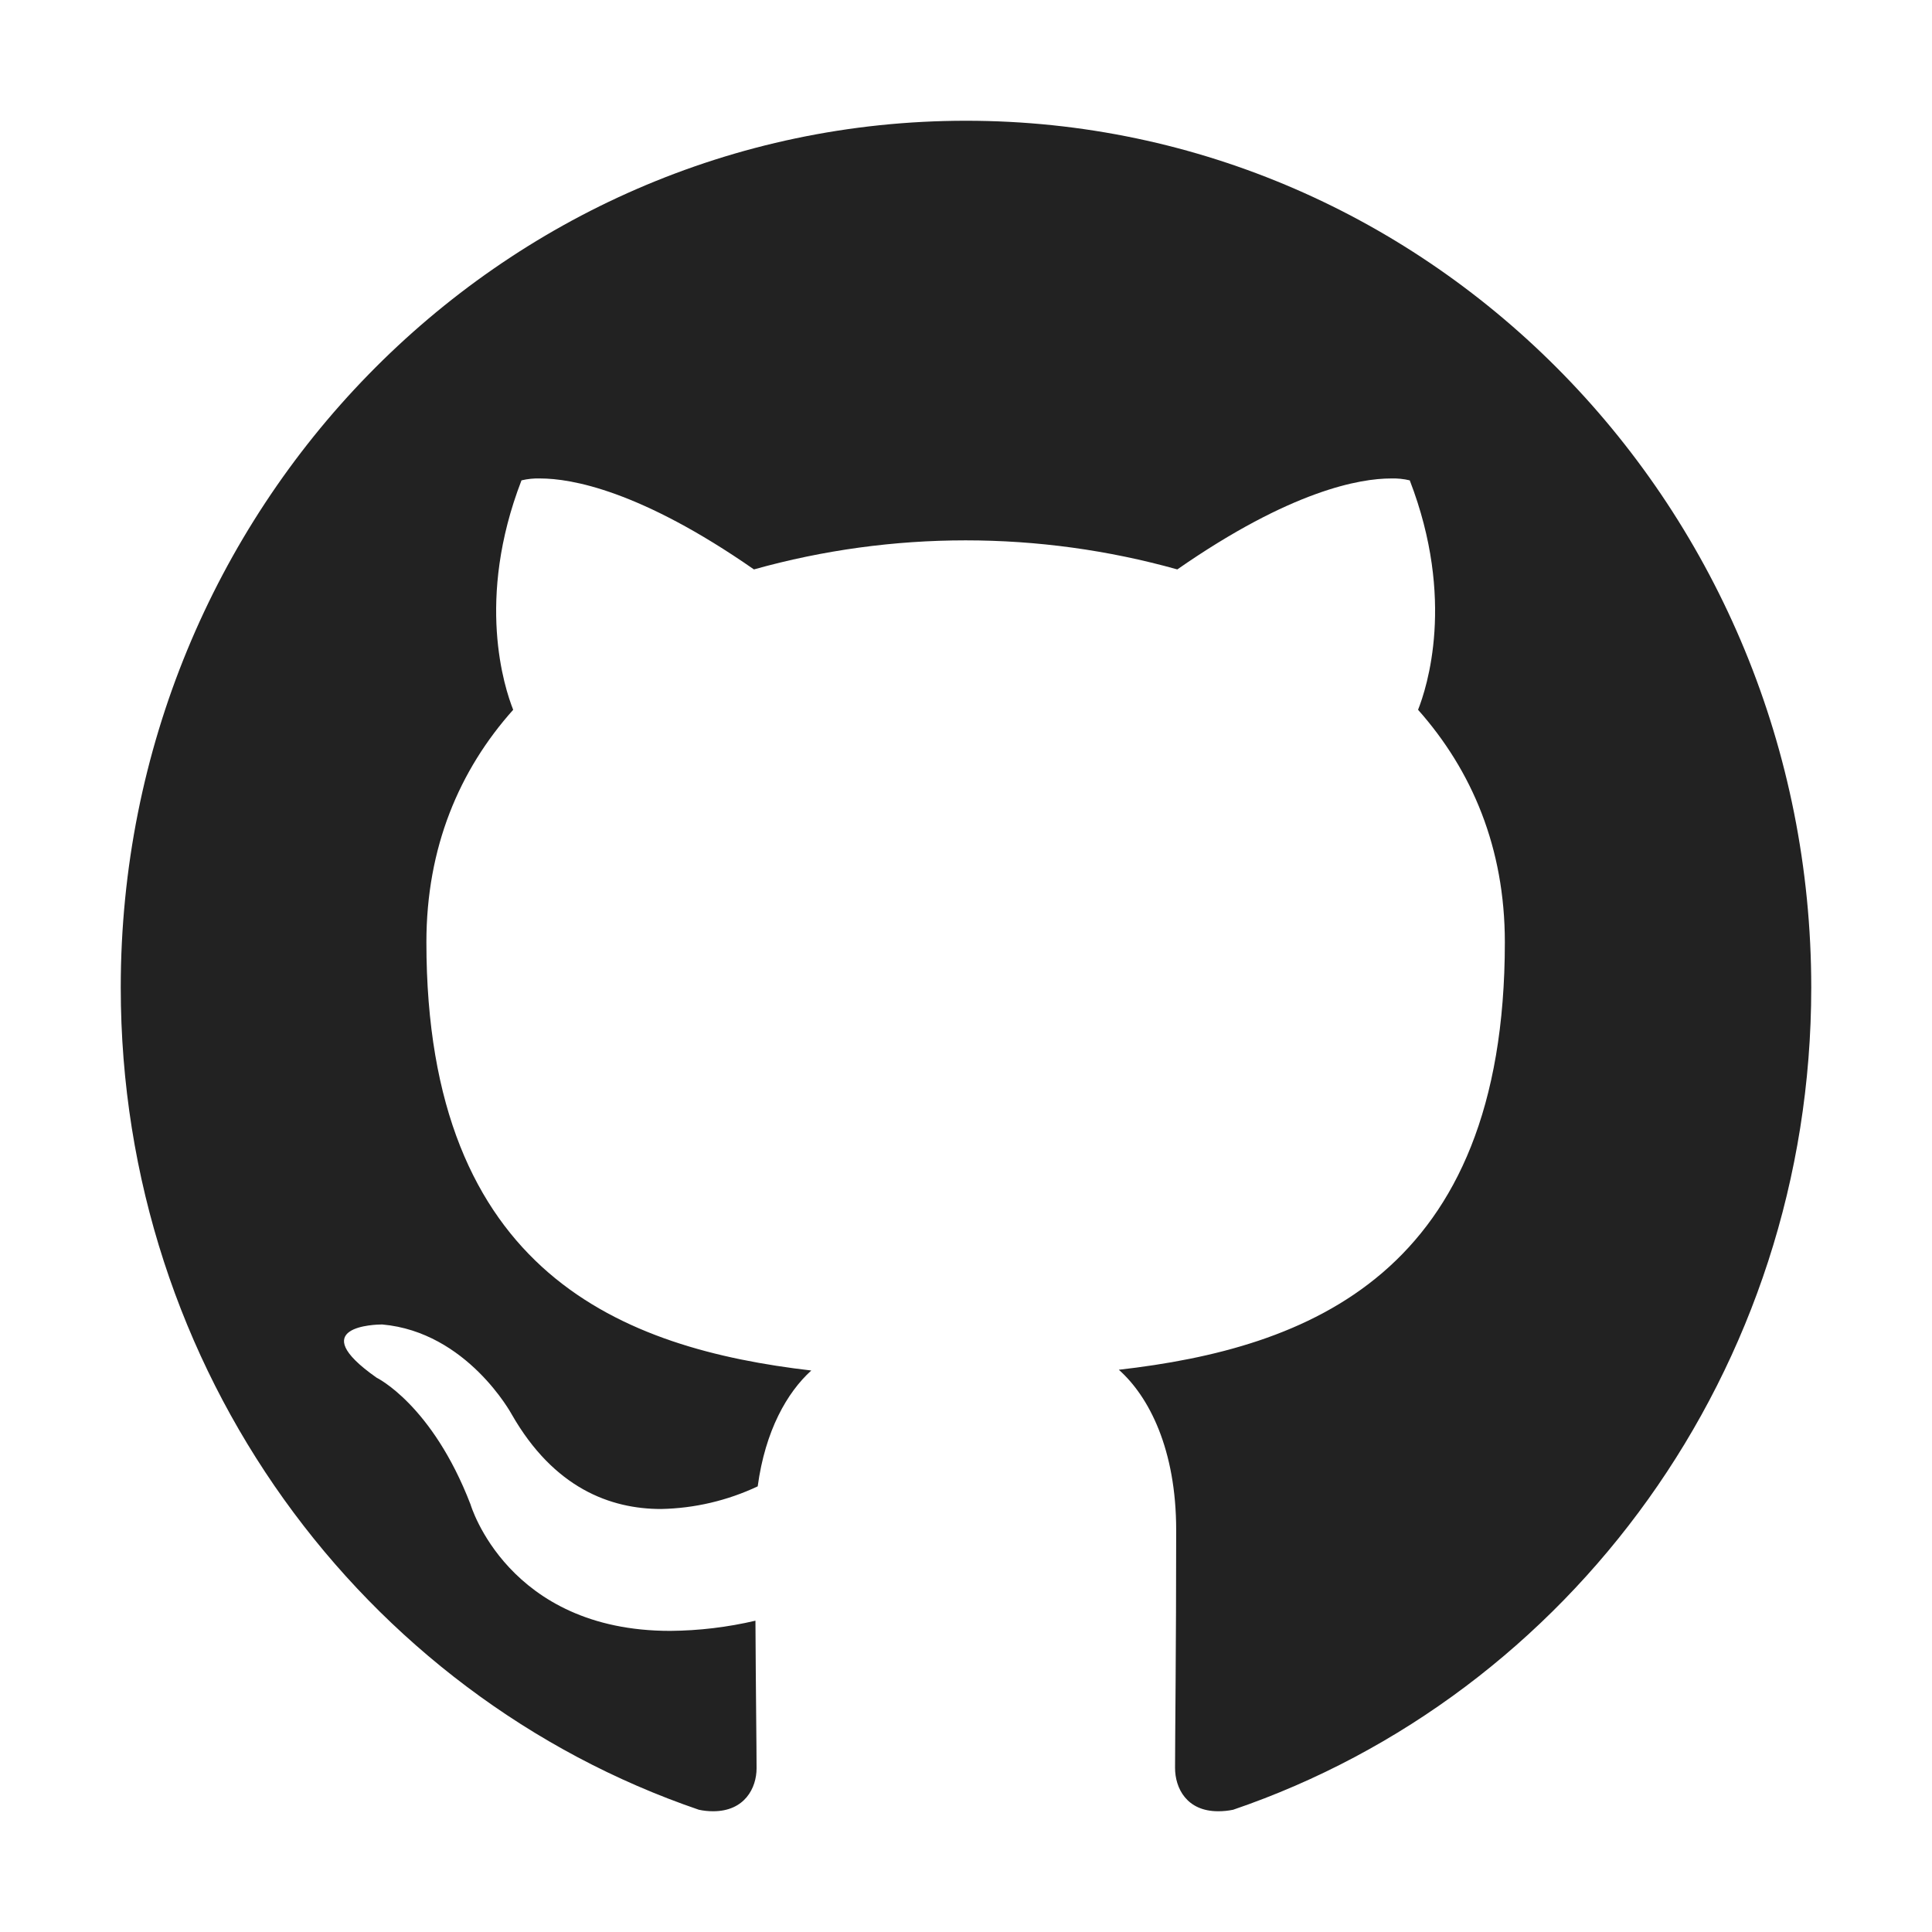
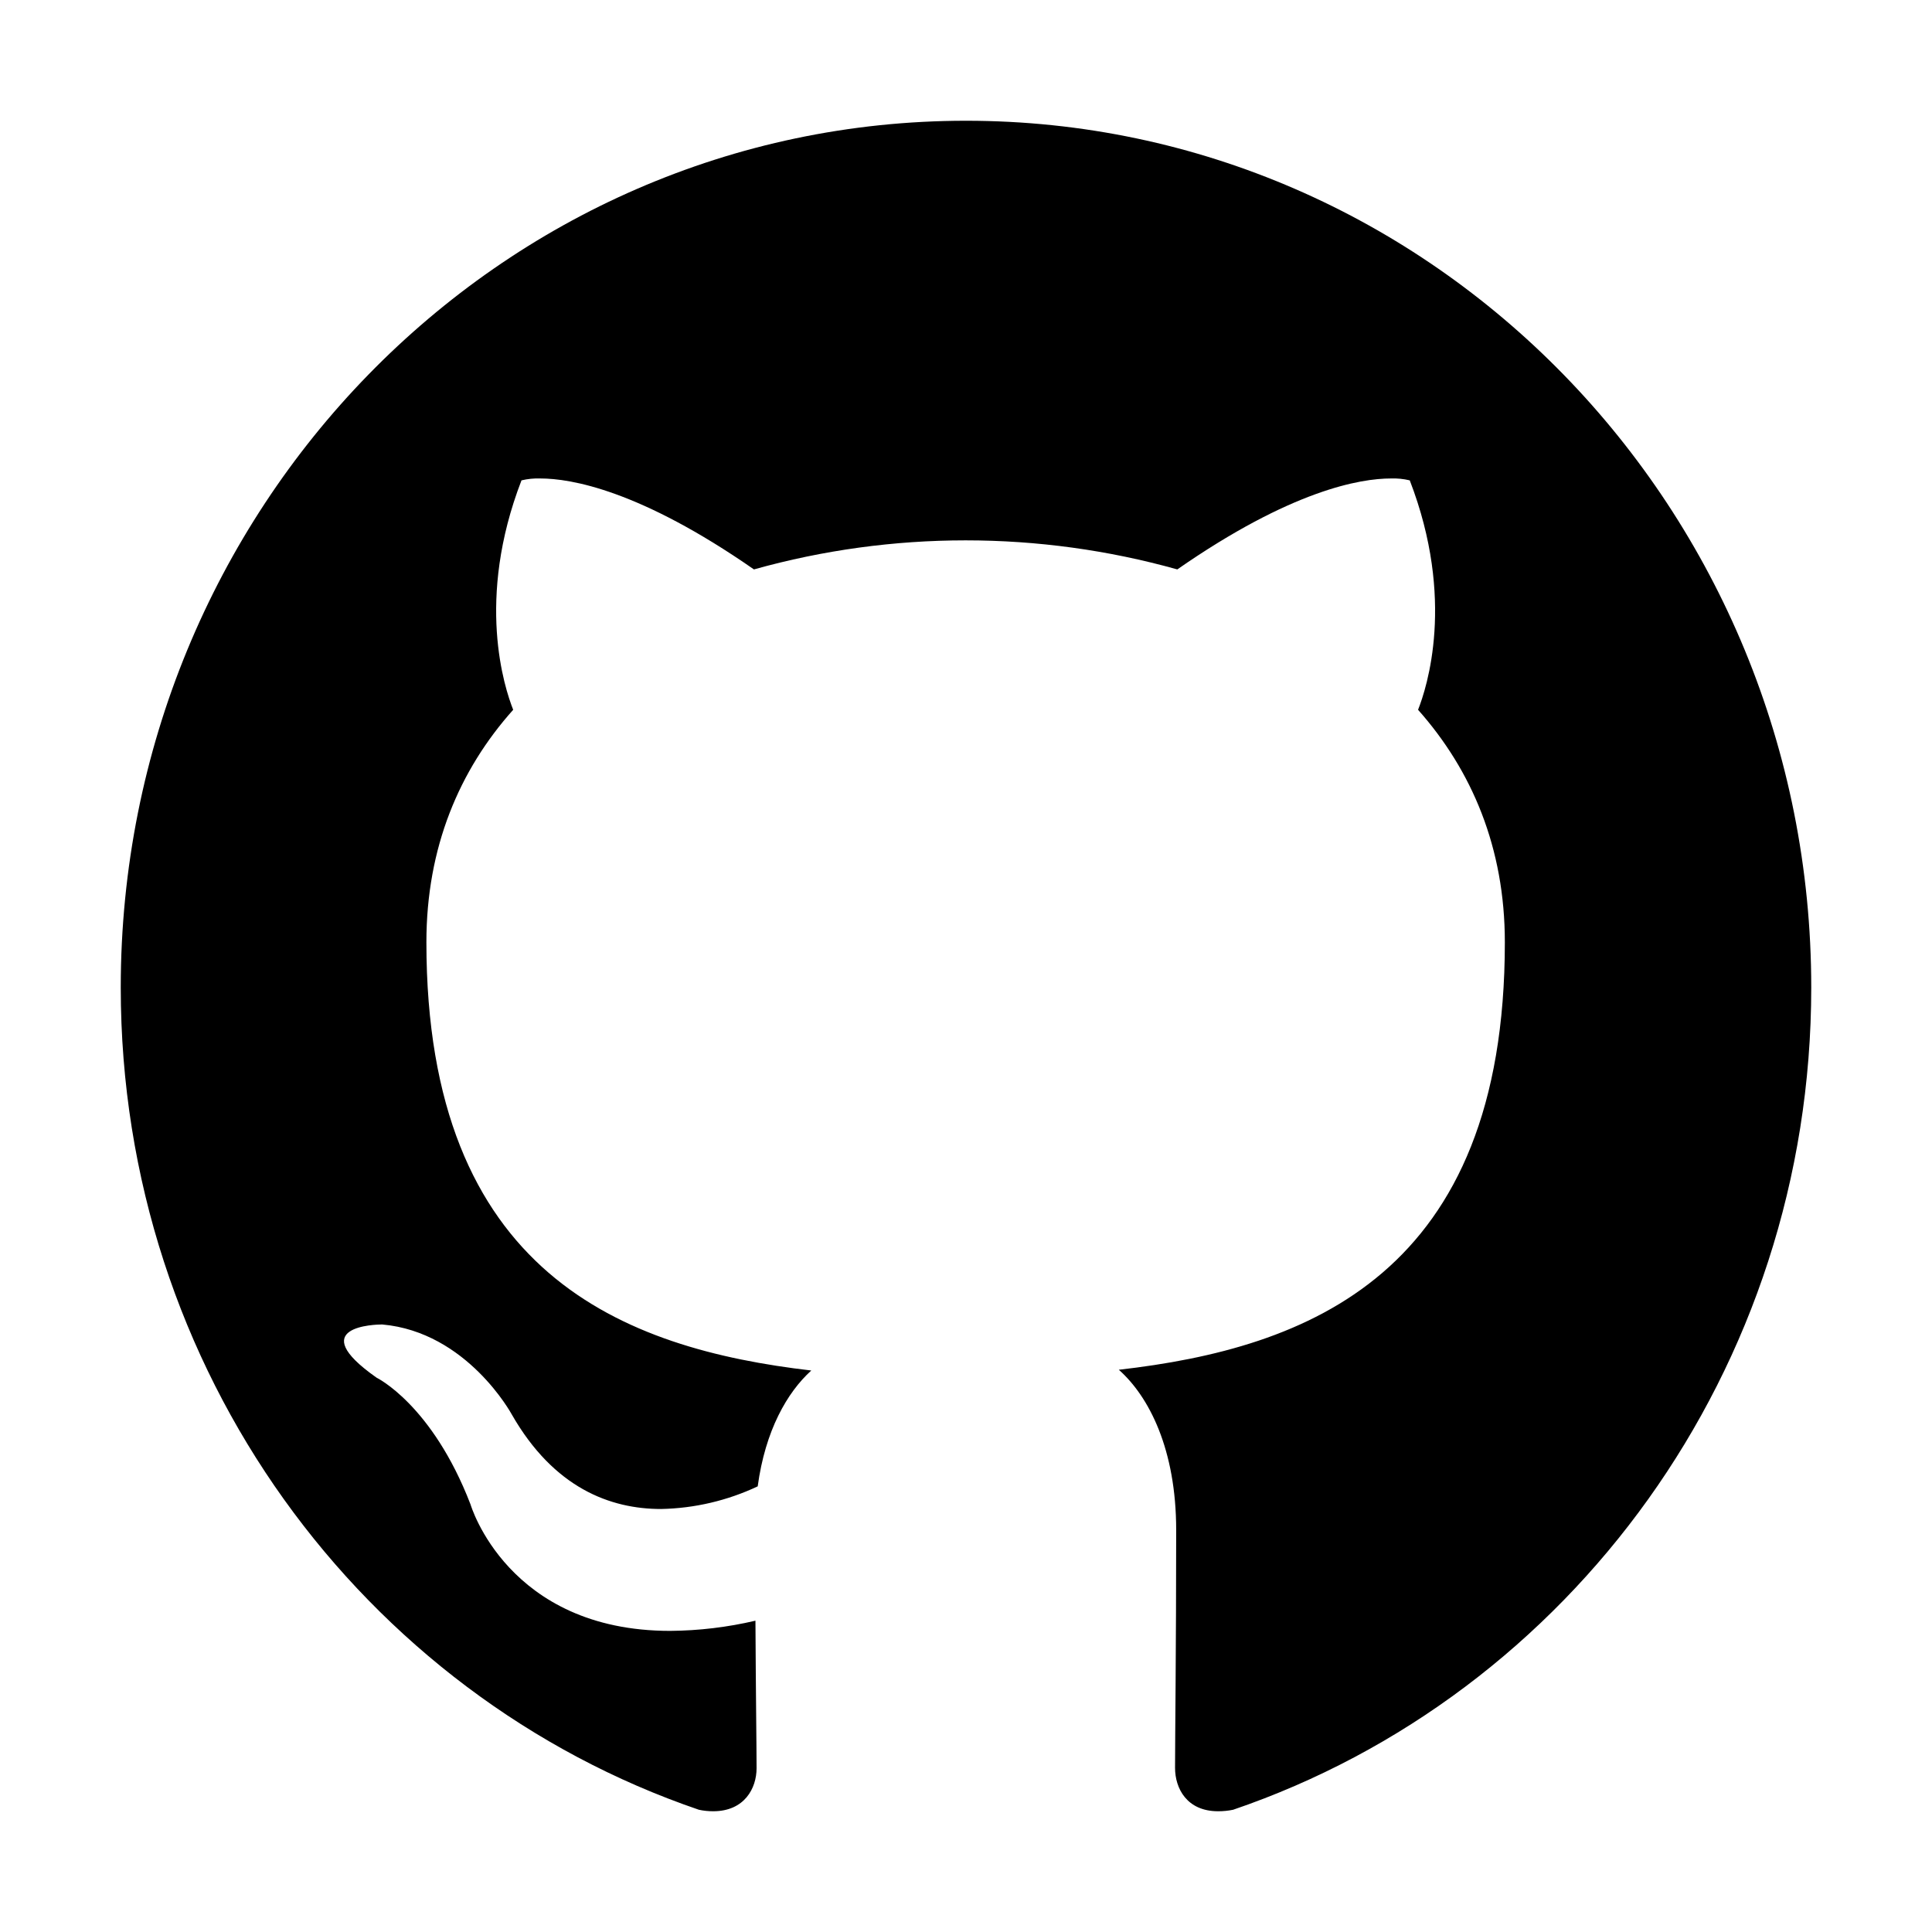
<svg xmlns="http://www.w3.org/2000/svg" width="512" height="512" viewBox="0 0 512 512" fill="none">
-   <path d="M256 32C132.3 32 32 134.9 32 261.7C32 363.2 96.2 449.2 185.2 479.6C186.448 479.871 187.723 480.005 189 480C197.3 480 200.5 473.9 200.5 468.6C200.5 463.1 200.3 448.7 200.2 429.5C192.79 431.237 185.21 432.143 177.6 432.2C134.5 432.2 124.7 398.7 124.7 398.7C114.5 372.2 99.8 365.1 99.8 365.1C80.3 351.4 99.7 351 101.2 351H101.3C123.8 353 135.6 374.8 135.6 374.8C146.8 394.4 161.8 399.9 175.2 399.9C184.06 399.723 192.784 397.678 200.8 393.9C202.8 379.1 208.6 369 215 363.2C165.3 357.4 113 337.7 113 249.7C113 224.6 121.7 204.1 136 188.1C133.7 182.3 126 158.9 138.2 127.3C139.836 126.908 141.518 126.74 143.2 126.8C151.3 126.8 169.6 129.9 199.8 150.9C236.495 140.633 275.305 140.633 312 150.9C342.2 129.9 360.5 126.8 368.6 126.8C370.282 126.74 371.964 126.908 373.6 127.3C385.8 158.9 378.1 182.3 375.8 188.1C390.1 204.2 398.8 224.7 398.8 249.7C398.8 337.9 346.4 357.3 296.5 363C304.5 370.1 311.7 384.1 311.7 405.5C311.7 436.2 311.4 461 311.4 468.5C311.4 473.9 314.5 480 322.8 480C324.144 480.006 325.484 479.872 326.8 479.6C415.9 449.2 480 363.1 480 261.7C480 134.9 379.7 32 256 32Z" fill="#222222" />
+   <path d="M256 32C132.3 32 32 134.9 32 261.7C32 363.2 96.2 449.2 185.2 479.6C186.448 479.871 187.723 480.005 189 480C197.3 480 200.5 473.9 200.5 468.6C200.5 463.1 200.3 448.7 200.2 429.5C192.79 431.237 185.21 432.143 177.6 432.2C134.5 432.2 124.7 398.7 124.7 398.7C114.5 372.2 99.8 365.1 99.8 365.1C80.3 351.4 99.7 351 101.2 351H101.3C123.8 353 135.6 374.8 135.6 374.8C146.8 394.4 161.8 399.9 175.2 399.9C184.06 399.723 192.784 397.678 200.8 393.9C202.8 379.1 208.6 369 215 363.2C165.3 357.4 113 337.7 113 249.7C113 224.6 121.7 204.1 136 188.1C133.7 182.3 126 158.9 138.2 127.3C139.836 126.908 141.518 126.74 143.2 126.8C151.3 126.8 169.6 129.9 199.8 150.9C236.495 140.633 275.305 140.633 312 150.9C342.2 129.9 360.5 126.8 368.6 126.8C370.282 126.74 371.964 126.908 373.6 127.3C385.8 158.9 378.1 182.3 375.8 188.1C390.1 204.2 398.8 224.7 398.8 249.7C398.8 337.9 346.4 357.3 296.5 363C304.5 370.1 311.7 384.1 311.7 405.5C311.7 436.2 311.4 461 311.4 468.5C311.4 473.9 314.5 480 322.8 480C324.144 480.006 325.484 479.872 326.8 479.6C415.9 449.2 480 363.1 480 261.7C480 134.9 379.7 32 256 32Z" fill="black" />
</svg>
